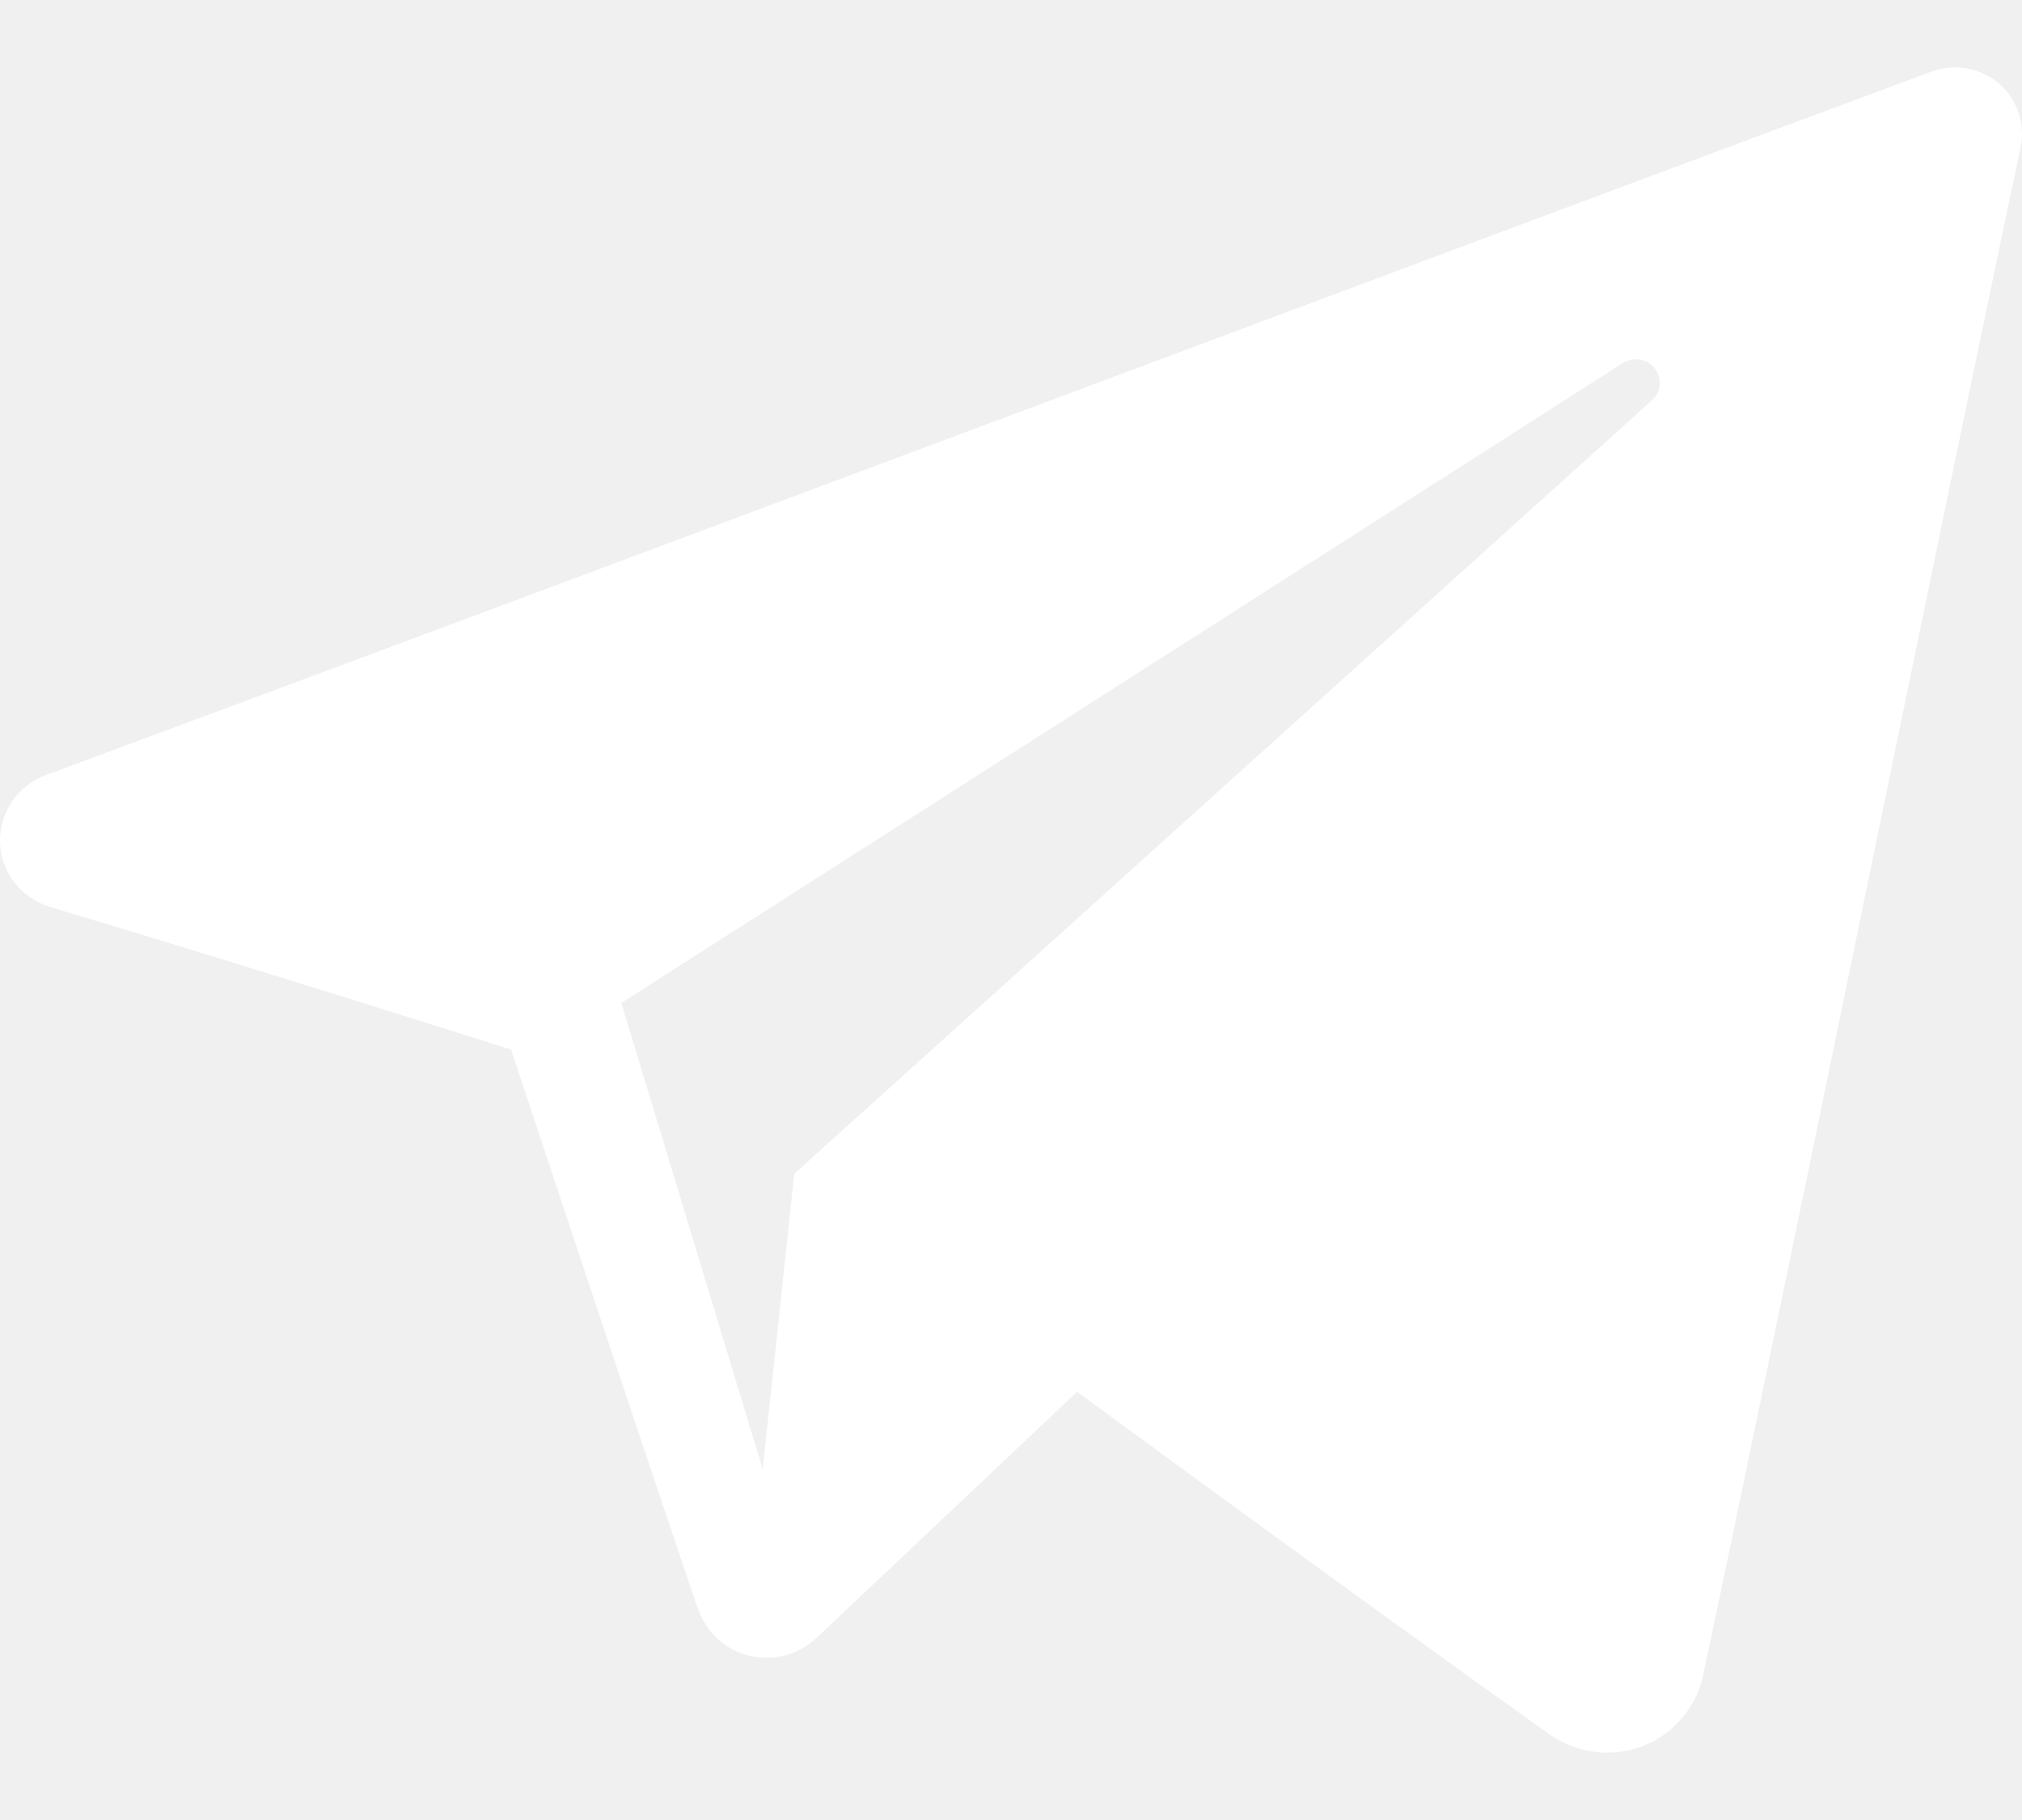
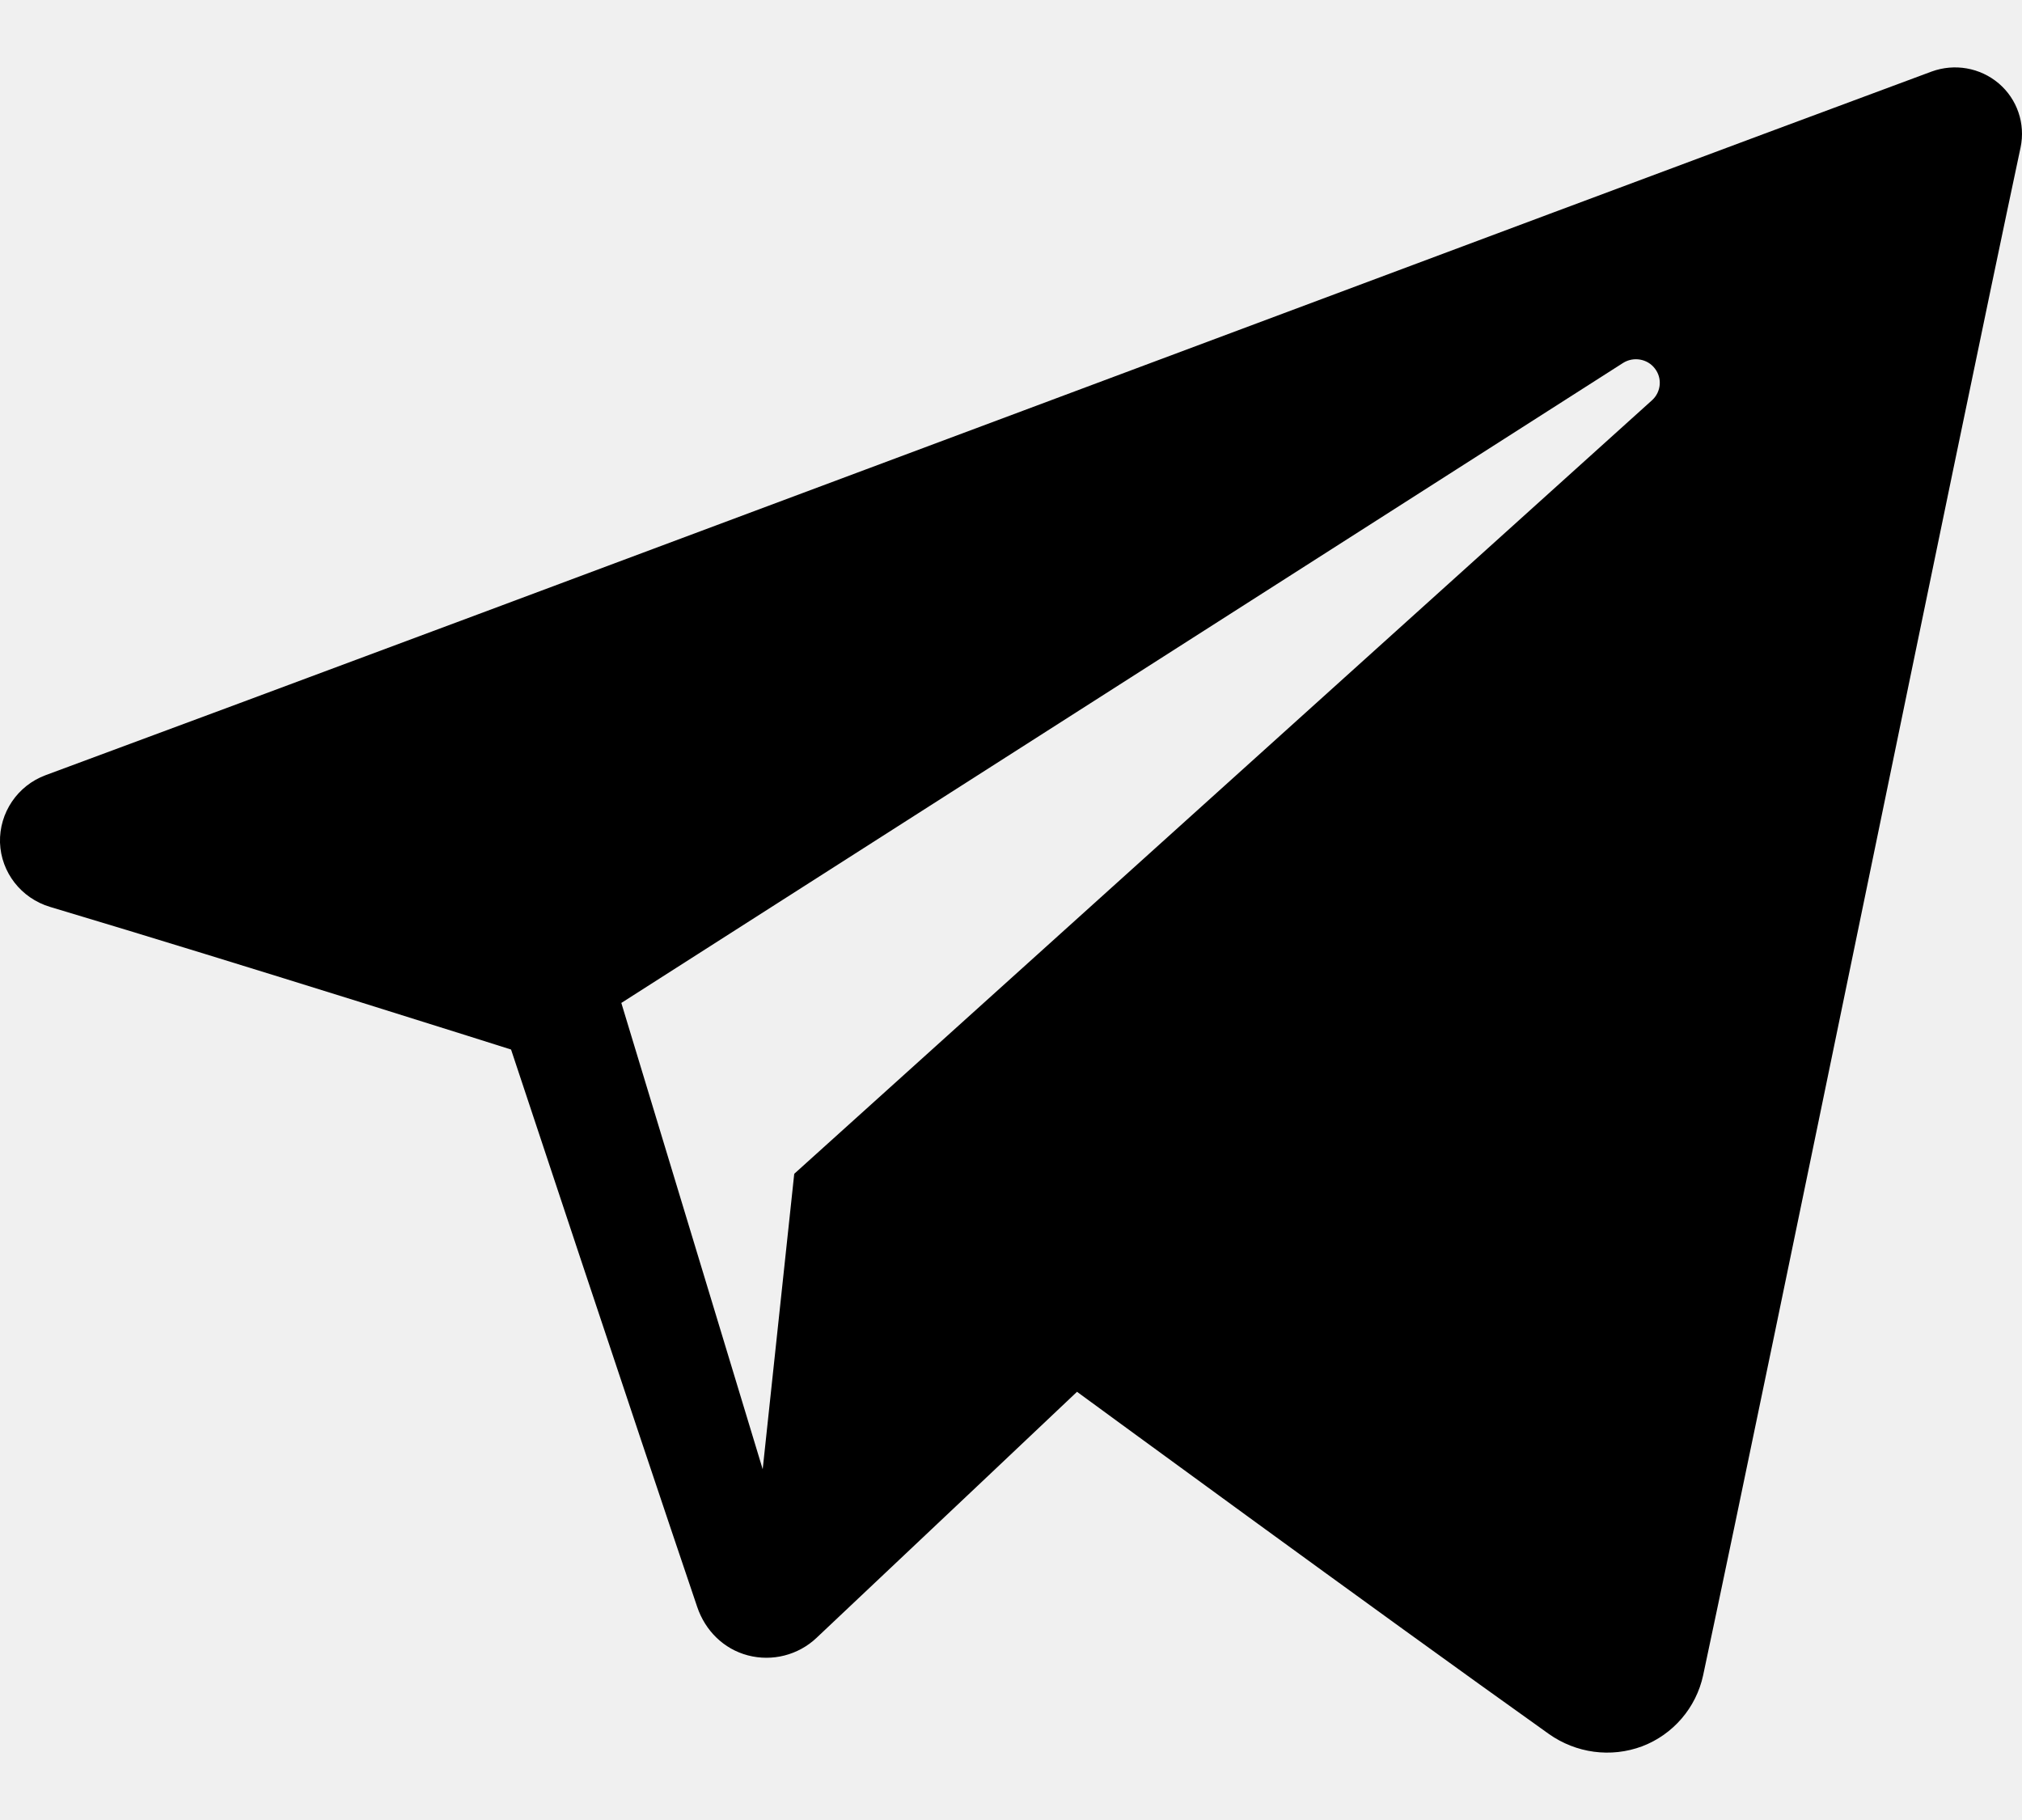
- <svg xmlns="http://www.w3.org/2000/svg" width="20" height="18" viewBox="0 0 20 18" fill="none">
-   <path fill-rule="evenodd" clip-rule="evenodd" d="M15.32 17.149C15.588 17.339 15.933 17.387 16.243 17.271C16.55 17.154 16.777 16.889 16.846 16.569C17.57 13.166 19.327 4.552 19.986 1.458C20.035 1.223 19.953 0.981 19.77 0.825C19.585 0.668 19.331 0.625 19.105 0.708C15.611 2.002 4.849 6.04 0.45 7.667C0.173 7.77 -0.008 8.038 0 8.333C0.01 8.628 0.209 8.883 0.494 8.969C2.467 9.559 5.055 10.38 5.055 10.38C5.055 10.38 6.266 14.035 6.896 15.892C6.975 16.127 7.158 16.309 7.398 16.372C7.639 16.435 7.896 16.369 8.076 16.199C9.089 15.245 10.653 13.765 10.653 13.765C10.653 13.765 13.631 15.947 15.32 17.149ZM6.145 9.917L7.544 14.531L7.856 11.609L16.341 3.958C16.431 3.876 16.443 3.739 16.368 3.644C16.295 3.548 16.157 3.525 16.055 3.589L6.146 9.919L6.145 9.917Z" fill="white" />
+ <svg xmlns="http://www.w3.org/2000/svg" width="20" height="18" viewBox="0 0 20 18" fill="currentColor">
+   <path fill-rule="evenodd" clip-rule="evenodd" d="M15.32 17.149C15.588 17.339 15.933 17.387 16.243 17.271C16.55 17.154 16.777 16.889 16.846 16.569C17.57 13.166 19.327 4.552 19.986 1.458C20.035 1.223 19.953 0.981 19.77 0.825C19.585 0.668 19.331 0.625 19.105 0.708C15.611 2.002 4.849 6.04 0.45 7.667C0.173 7.77 -0.008 8.038 0 8.333C0.01 8.628 0.209 8.883 0.494 8.969C2.467 9.559 5.055 10.38 5.055 10.38C5.055 10.38 6.266 14.035 6.896 15.892C6.975 16.127 7.158 16.309 7.398 16.372C7.639 16.435 7.896 16.369 8.076 16.199C9.089 15.245 10.653 13.765 10.653 13.765C10.653 13.765 13.631 15.947 15.32 17.149ZM6.145 9.917L7.544 14.531L7.856 11.609L16.341 3.958C16.431 3.876 16.443 3.739 16.368 3.644C16.295 3.548 16.157 3.525 16.055 3.589L6.146 9.919L6.145 9.917Z" fill="currentColor" />
</svg>
